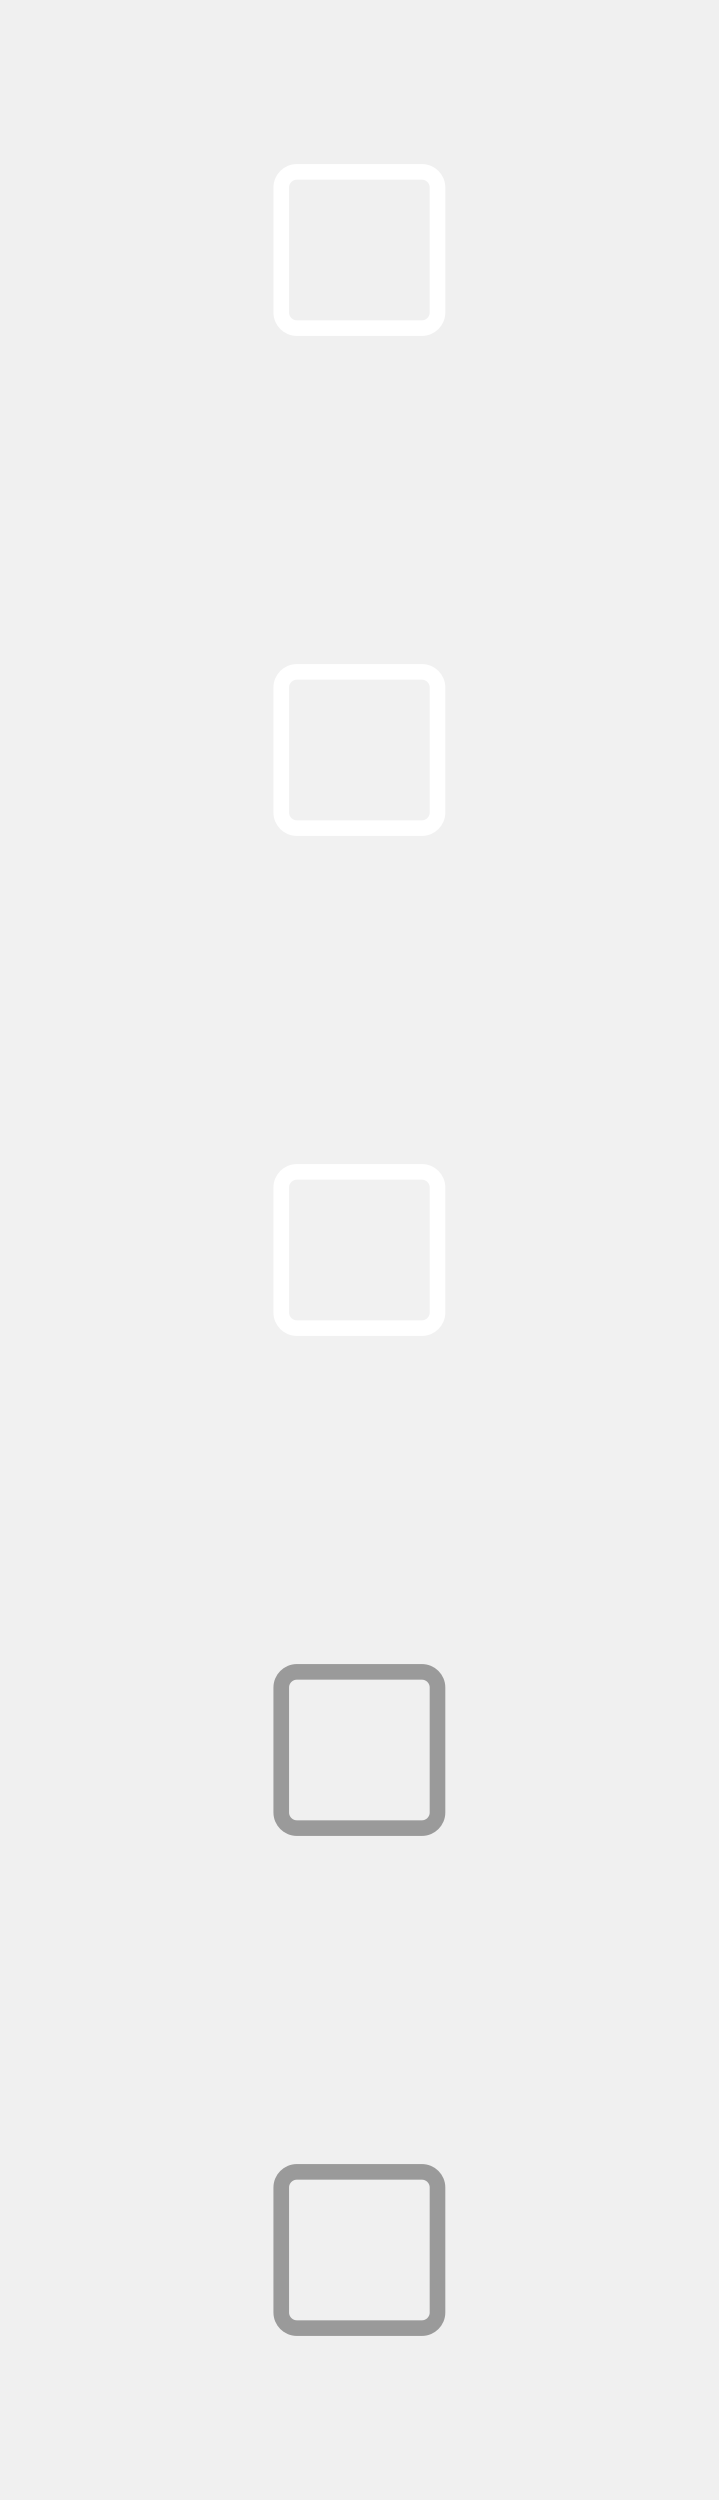
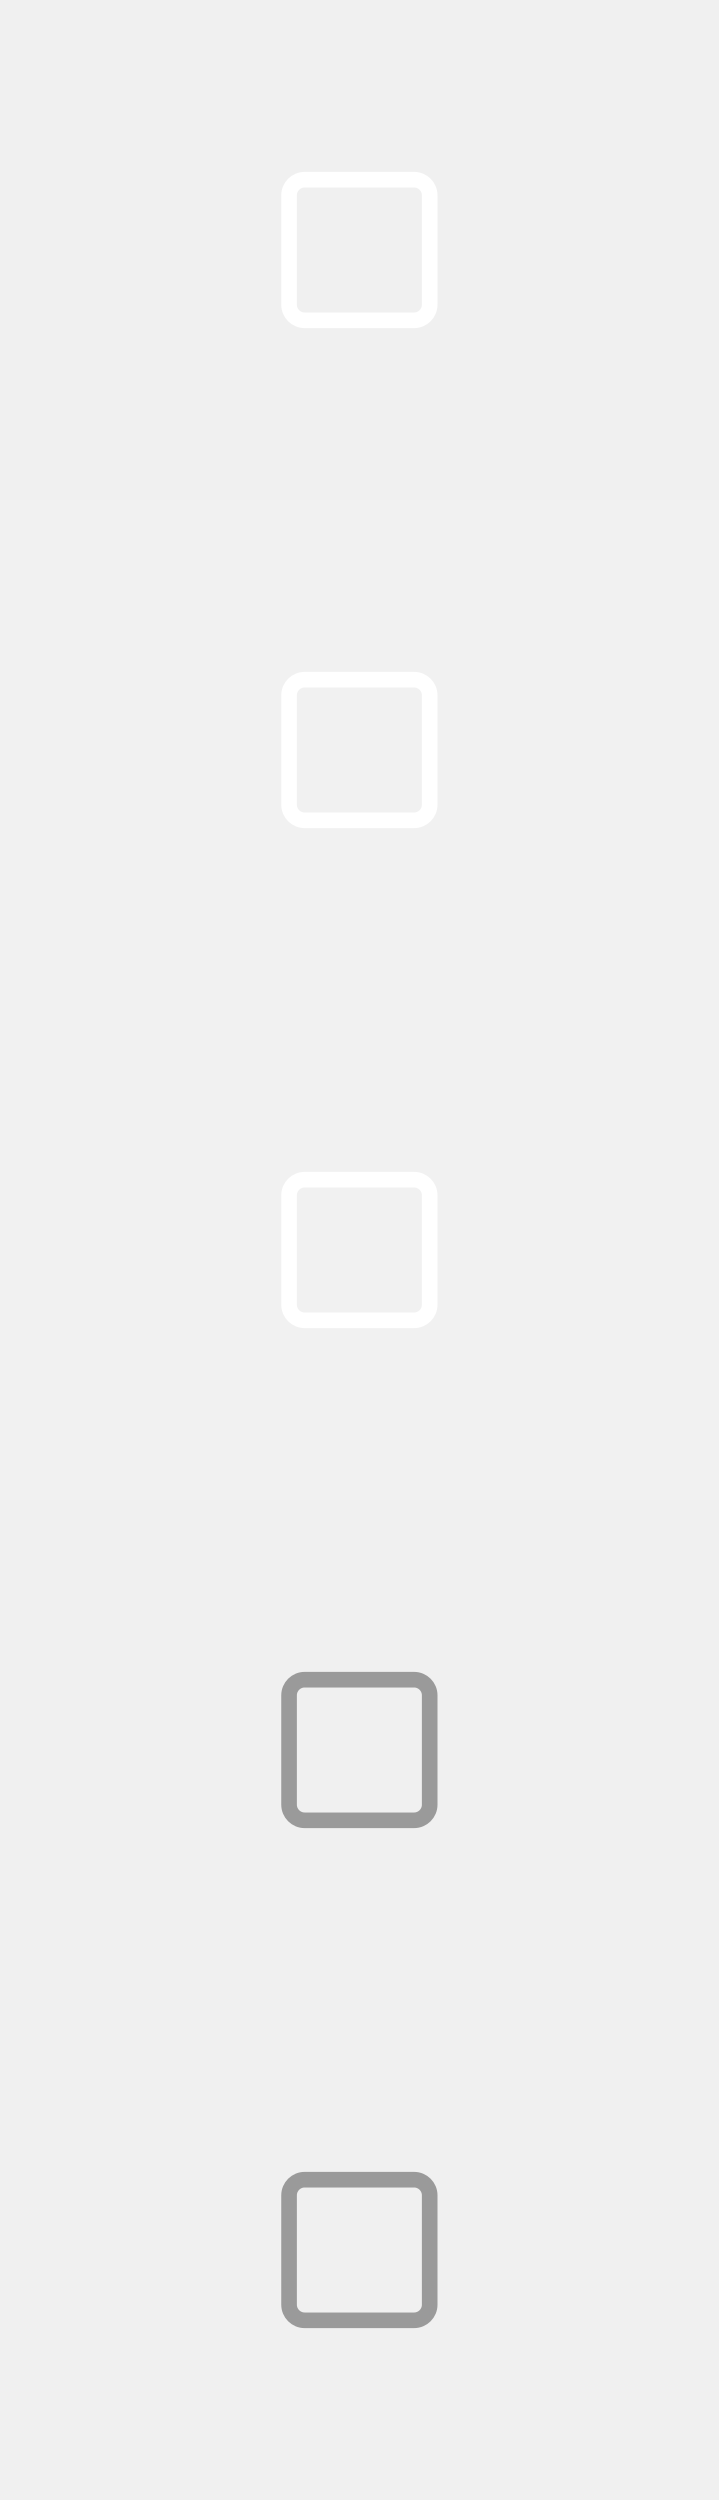
<svg xmlns="http://www.w3.org/2000/svg" width="46" height="160" viewBox="0 0 46 160">
  <g id="active-center" transform="translate(0,0)">
    <rect x="0" y="0" width="46" height="32" fill="#000000" fill-opacity="0" />
-     <rect x="18.0" y="11.0" width="10" height="10" rx="1" stroke="#ffffff" stroke-width="1" fill="none" stroke-linecap="square" />
+     <rect x="18.5" y="11.5" width="9" height="9" rx="1" stroke="#ffffff" stroke-width="1" fill="none" stroke-linecap="butt" stroke-linejoin="miter" />
  </g>
  <g id="hover-center" transform="translate(0,32)">
    <rect x="0" y="0" width="46" height="32" fill="#000000" fill-opacity="0" />
    <rect x="0" y="0" width="46" height="32" fill="#ffffff" opacity="0.08" />
-     <rect x="18.0" y="11.0" width="10" height="10" rx="1" stroke="#ffffff" stroke-width="1" fill="none" stroke-linecap="square" />
+     <rect x="18.5" y="11.5" width="9" height="9" rx="1" stroke="#ffffff" stroke-width="1" fill="none" stroke-linecap="butt" stroke-linejoin="miter" />
  </g>
  <g id="pressed-center" transform="translate(0,64)">
    <rect x="0" y="0" width="46" height="32" fill="#000000" fill-opacity="0" />
    <rect x="0" y="0" width="46" height="32" fill="#ffffff" opacity="0.05" />
-     <rect x="18.0" y="11.0" width="10" height="10" rx="1" stroke="#ffffff" stroke-width="1" fill="none" stroke-linecap="square" />
+     <rect x="18.5" y="11.5" width="9" height="9" rx="1" stroke="#ffffff" stroke-width="1" fill="none" stroke-linecap="butt" stroke-linejoin="miter" />
  </g>
  <g id="deactivated-center" transform="translate(0,96)">
    <rect x="0" y="0" width="46" height="32" fill="#000000" fill-opacity="0" />
-     <rect x="18.0" y="11.0" width="10" height="10" rx="1" stroke="#9a9a9a" stroke-width="1" fill="none" stroke-linecap="square" />
+     <rect x="18.5" y="11.5" width="9" height="9" rx="1" stroke="#9a9a9a" stroke-width="1" fill="none" stroke-linecap="butt" stroke-linejoin="miter" />
  </g>
  <g id="inactive-center" transform="translate(0,128)">
    <rect x="0" y="0" width="46" height="32" fill="#000000" fill-opacity="0" />
-     <rect x="18.0" y="11.0" width="10" height="10" rx="1" stroke="#9a9a9a" stroke-width="1" fill="none" stroke-linecap="square" />
+     <rect x="18.5" y="11.5" width="9" height="9" rx="1" stroke="#9a9a9a" stroke-width="1" fill="none" stroke-linecap="butt" stroke-linejoin="miter" />
  </g>
</svg>
